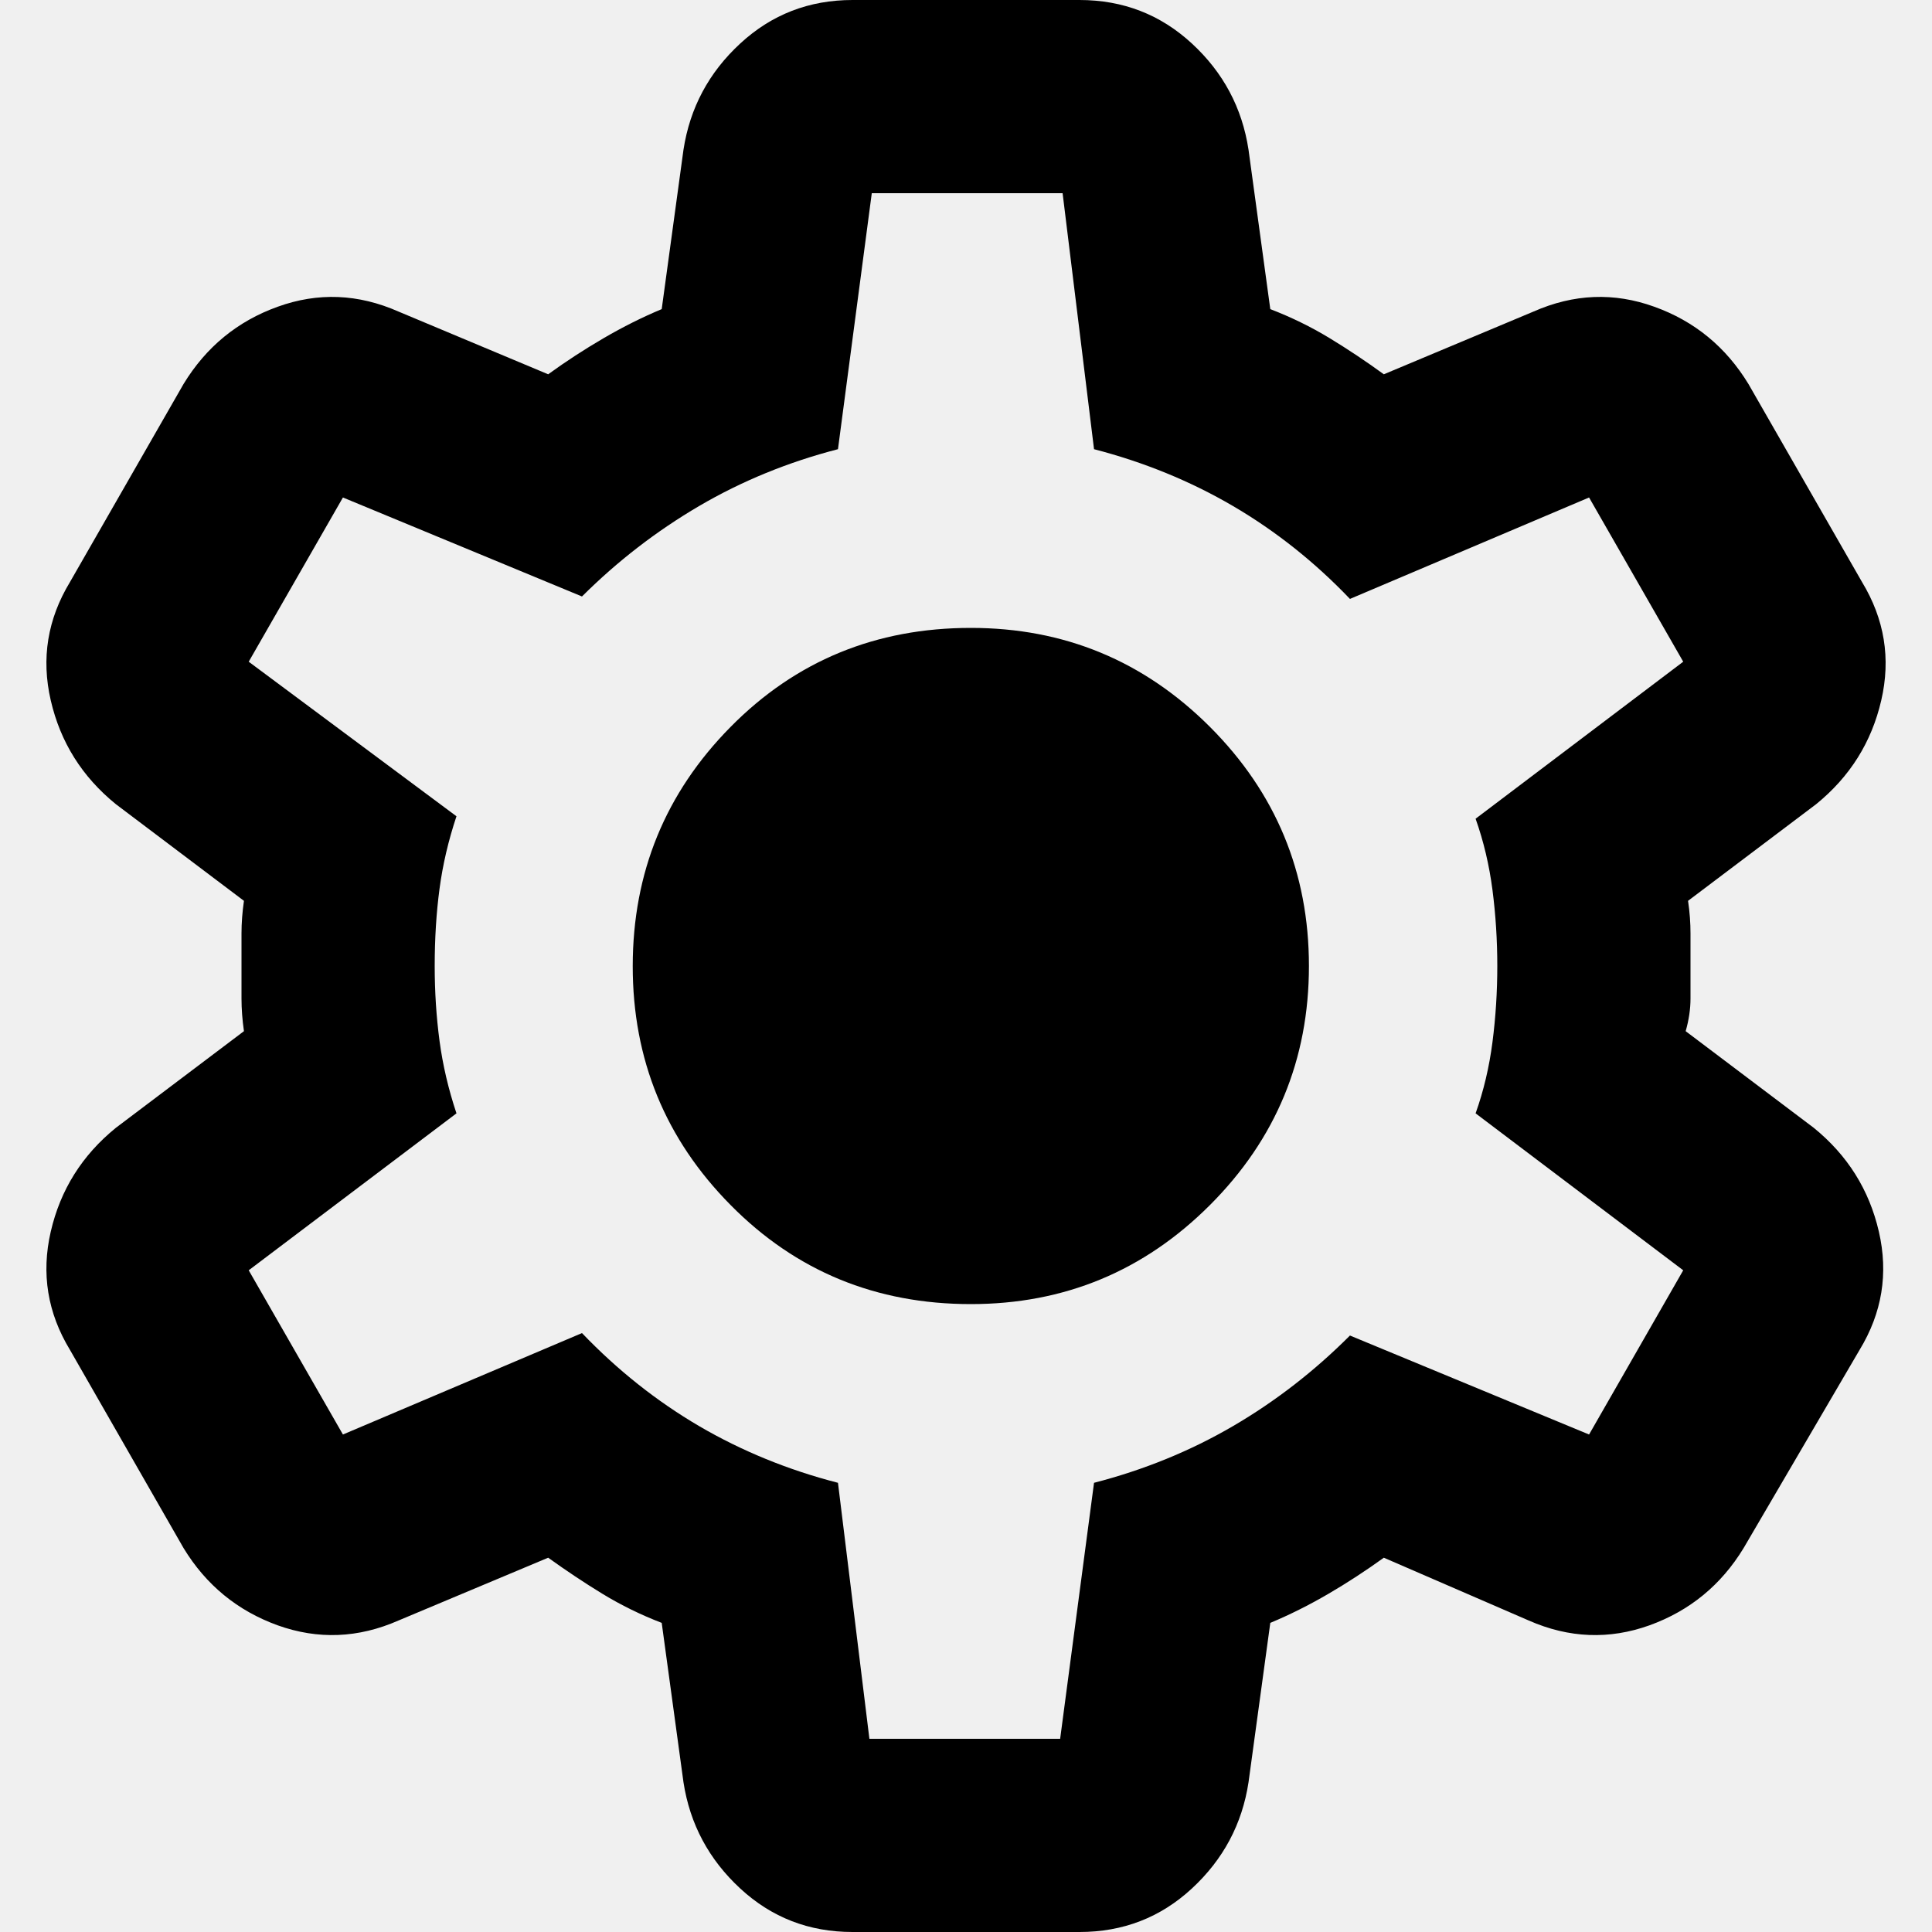
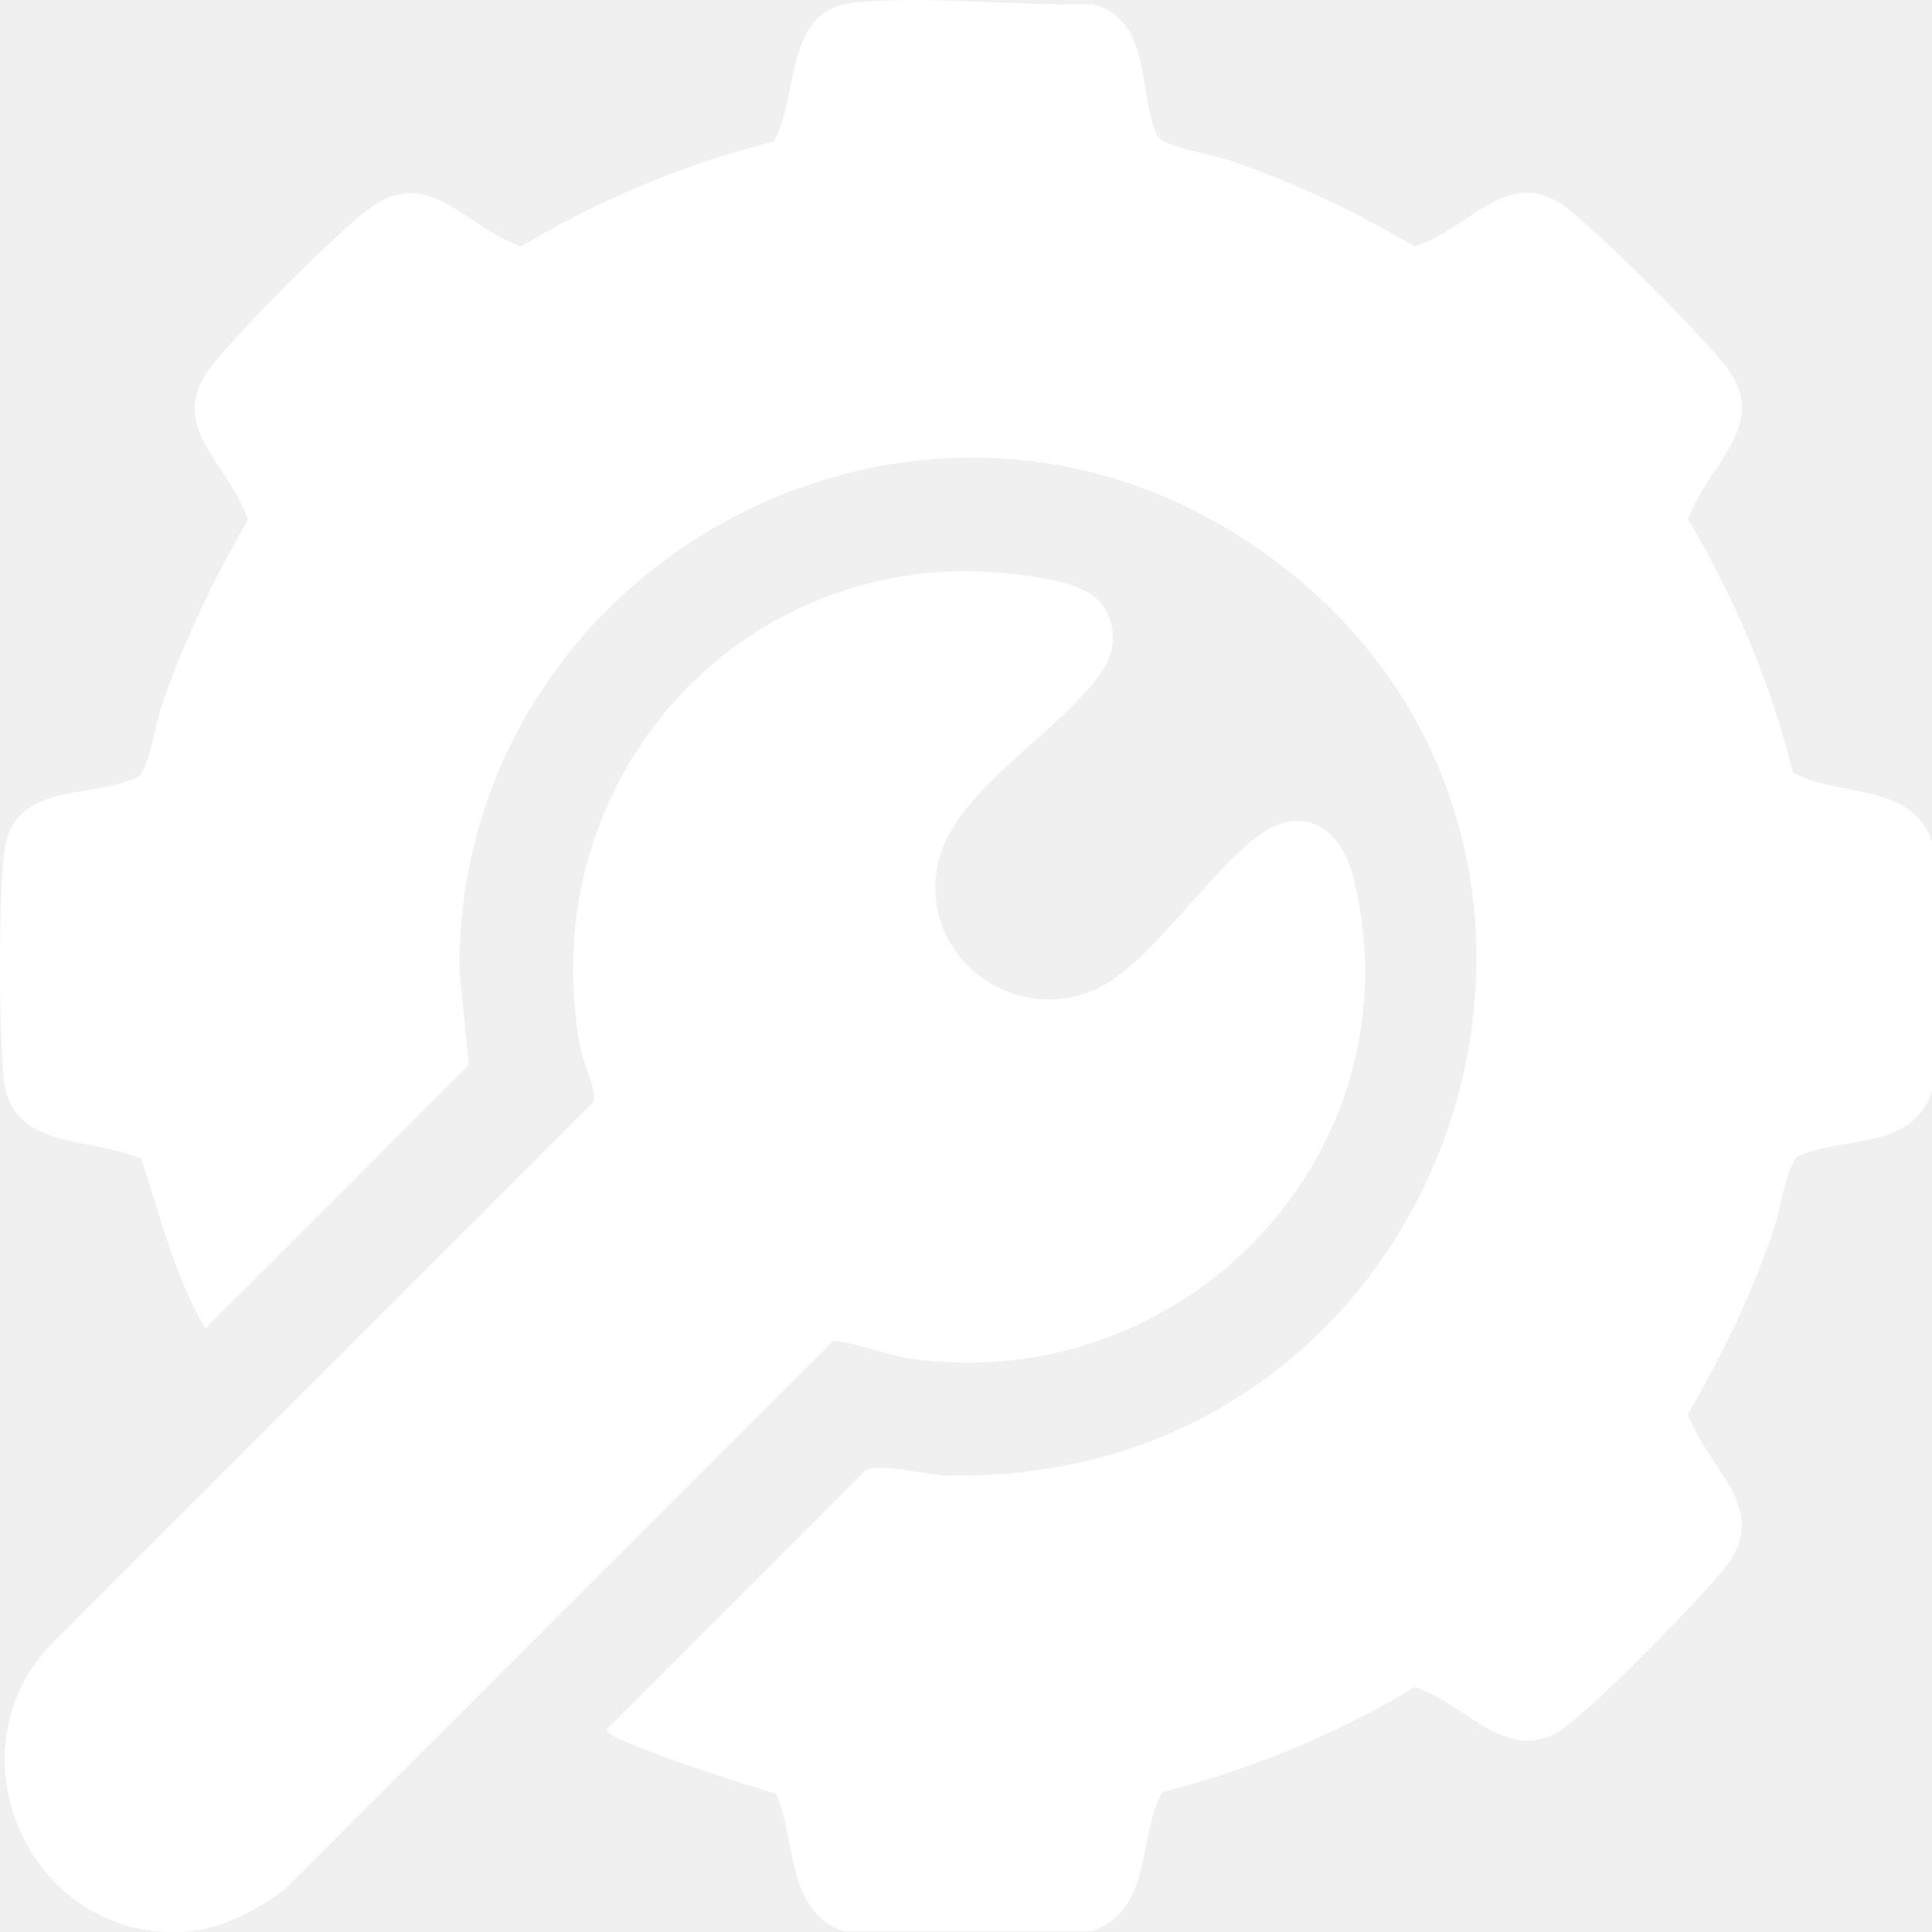
- <svg xmlns="http://www.w3.org/2000/svg" width="30" height="30" viewBox="0 0 30 30" fill="none">
-   <path d="M13.238 30C12.562 30 11.982 29.775 11.495 29.325C11.008 28.875 10.713 28.325 10.613 27.675L10.275 25.2C9.95 25.075 9.644 24.925 9.357 24.75C9.07 24.575 8.789 24.387 8.512 24.188L6.188 25.163C5.562 25.438 4.938 25.462 4.312 25.238C3.688 25.012 3.2 24.613 2.85 24.038L1.087 20.962C0.738 20.387 0.638 19.775 0.788 19.125C0.938 18.475 1.275 17.938 1.8 17.512L3.788 16.012C3.763 15.838 3.75 15.668 3.75 15.505V14.493C3.75 14.331 3.763 14.162 3.788 13.988L1.8 12.488C1.275 12.062 0.938 11.525 0.788 10.875C0.638 10.225 0.738 9.613 1.087 9.037L2.85 5.963C3.2 5.388 3.688 4.987 4.312 4.763C4.938 4.537 5.562 4.562 6.188 4.838L8.512 5.812C8.787 5.612 9.075 5.425 9.375 5.25C9.675 5.075 9.975 4.925 10.275 4.8L10.613 2.325C10.713 1.675 11.007 1.125 11.495 0.675C11.982 0.225 12.563 0 13.238 0H16.762C17.438 0 18.019 0.225 18.507 0.675C18.995 1.125 19.288 1.675 19.387 2.325L19.725 4.8C20.05 4.925 20.357 5.075 20.645 5.25C20.933 5.425 21.213 5.612 21.488 5.812L23.812 4.838C24.438 4.562 25.062 4.537 25.688 4.763C26.312 4.987 26.8 5.388 27.15 5.963L28.913 9.037C29.262 9.613 29.363 10.225 29.212 10.875C29.062 11.525 28.725 12.062 28.2 12.488L26.212 13.988C26.238 14.162 26.25 14.332 26.25 14.495V15.505C26.25 15.668 26.225 15.838 26.175 16.012L28.163 17.512C28.688 17.938 29.025 18.475 29.175 19.125C29.325 19.775 29.225 20.387 28.875 20.962L27.075 24.038C26.725 24.613 26.238 25.012 25.613 25.238C24.988 25.462 24.363 25.438 23.738 25.163L21.488 24.188C21.212 24.387 20.925 24.575 20.625 24.75C20.325 24.925 20.025 25.075 19.725 25.2L19.387 27.675C19.288 28.325 18.994 28.875 18.507 29.325C18.02 29.775 17.439 30 16.762 30H13.238ZM13.5 27H16.462L16.988 23.025C17.762 22.825 18.482 22.532 19.145 22.145C19.808 21.758 20.413 21.288 20.962 20.738L24.675 22.275L26.137 19.725L22.913 17.288C23.038 16.938 23.125 16.569 23.175 16.182C23.225 15.795 23.25 15.401 23.25 15C23.25 14.599 23.225 14.206 23.175 13.819C23.125 13.434 23.038 13.065 22.913 12.713L26.137 10.275L24.675 7.725L20.962 9.3C20.413 8.725 19.806 8.244 19.145 7.857C18.483 7.47 17.764 7.176 16.988 6.975L16.5 3H13.537L13.012 6.975C12.238 7.175 11.519 7.469 10.857 7.857C10.195 8.245 9.588 8.713 9.037 9.262L5.325 7.725L3.862 10.275L7.088 12.675C6.963 13.05 6.875 13.425 6.825 13.8C6.775 14.175 6.75 14.575 6.75 15C6.75 15.4 6.775 15.787 6.825 16.163C6.875 16.538 6.963 16.913 7.088 17.288L3.862 19.725L5.325 22.275L9.037 20.7C9.588 21.275 10.194 21.756 10.857 22.145C11.52 22.532 12.239 22.826 13.012 23.025L13.5 27ZM15.075 20.25C16.525 20.25 17.762 19.738 18.788 18.712C19.812 17.688 20.325 16.45 20.325 15C20.325 13.55 19.812 12.312 18.788 11.287C17.762 10.262 16.525 9.75 15.075 9.75C13.6 9.75 12.357 10.262 11.345 11.287C10.332 12.312 9.826 13.55 9.825 15C9.824 16.45 10.331 17.688 11.345 18.712C12.358 19.738 13.602 20.25 15.075 20.25Z" fill="black" />
+ <svg xmlns="http://www.w3.org/2000/svg" width="24" height="24" viewBox="0 0 24 24" fill="none">
+   <g clip-path="url(#clip0_88_1630)">
+     <path d="M10.48 23.99C9.753 23.73 9.902 22.874 9.638 22.281C9.382 22.209 7.535 21.63 7.533 21.486L10.761 18.258C10.958 18.174 11.517 18.324 11.764 18.329C18.14 18.457 20.762 10.354 15.614 6.805C11.404 3.902 5.702 6.992 5.706 12.035L5.824 13.229L2.552 16.503C2.165 15.854 1.991 15.107 1.757 14.396C1.133 14.119 0.126 14.293 0.046 13.393C-0.015 12.692 -0.016 11.329 0.046 10.628C0.128 9.697 1.117 9.932 1.699 9.66C1.845 9.592 1.938 8.977 2 8.791C2.274 7.974 2.653 7.203 3.079 6.457C2.826 5.7 2.013 5.292 2.667 4.498C3.048 4.036 4.078 2.993 4.539 2.627C5.317 2.01 5.74 2.808 6.474 3.061C7.451 2.476 8.506 2.036 9.612 1.758C9.946 1.157 9.716 0.11 10.643 0.028C11.568 -0.053 12.633 0.076 13.572 0.051C14.315 0.244 14.134 1.166 14.374 1.681C14.442 1.827 15.057 1.92 15.243 1.982C16.059 2.253 16.835 2.628 17.576 3.061C18.275 2.838 18.746 2.016 19.487 2.602C19.904 2.932 21.136 4.154 21.452 4.568C22 5.287 21.192 5.789 20.97 6.456C21.555 7.434 21.995 8.489 22.273 9.596C22.836 9.912 23.765 9.712 24 10.465V13.554C23.76 14.301 22.887 14.109 22.349 14.359C22.204 14.427 22.11 15.043 22.048 15.228C21.777 16.045 21.402 16.821 20.97 17.563C21.202 18.256 22.017 18.73 21.428 19.475C21.099 19.892 19.877 21.124 19.463 21.44C18.747 21.986 18.247 21.17 17.575 20.959C16.597 21.544 15.543 21.984 14.436 22.262C14.129 22.829 14.32 23.728 13.567 23.99H10.48Z" fill="white" />
+     <path d="M2.387 23.99C2.27 24.003 2.036 24.003 1.919 23.99C0.232 23.792 -0.551 21.702 0.608 20.455L7.371 13.692C7.422 13.579 7.247 13.205 7.217 13.05C6.555 9.642 9.323 6.635 12.783 7.155C13.094 7.202 13.56 7.27 13.728 7.566C13.886 7.844 13.843 8.127 13.662 8.382C13.169 9.072 11.932 9.794 11.683 10.614C11.341 11.737 12.435 12.724 13.533 12.324C14.24 12.066 15.034 10.783 15.677 10.35C16.225 9.98 16.67 10.325 16.811 10.893C17.659 14.305 14.706 17.392 11.258 16.87C11.08 16.843 10.427 16.626 10.343 16.663L3.558 23.451C3.255 23.701 2.782 23.942 2.388 23.988L2.387 23.99Z" fill="white" />
+   </g>
+   <defs>
+     <clipPath id="clip0_88_1630">
+       <rect width="24" height="24" fill="white" />
+     </clipPath>
+   </defs>
</svg>
